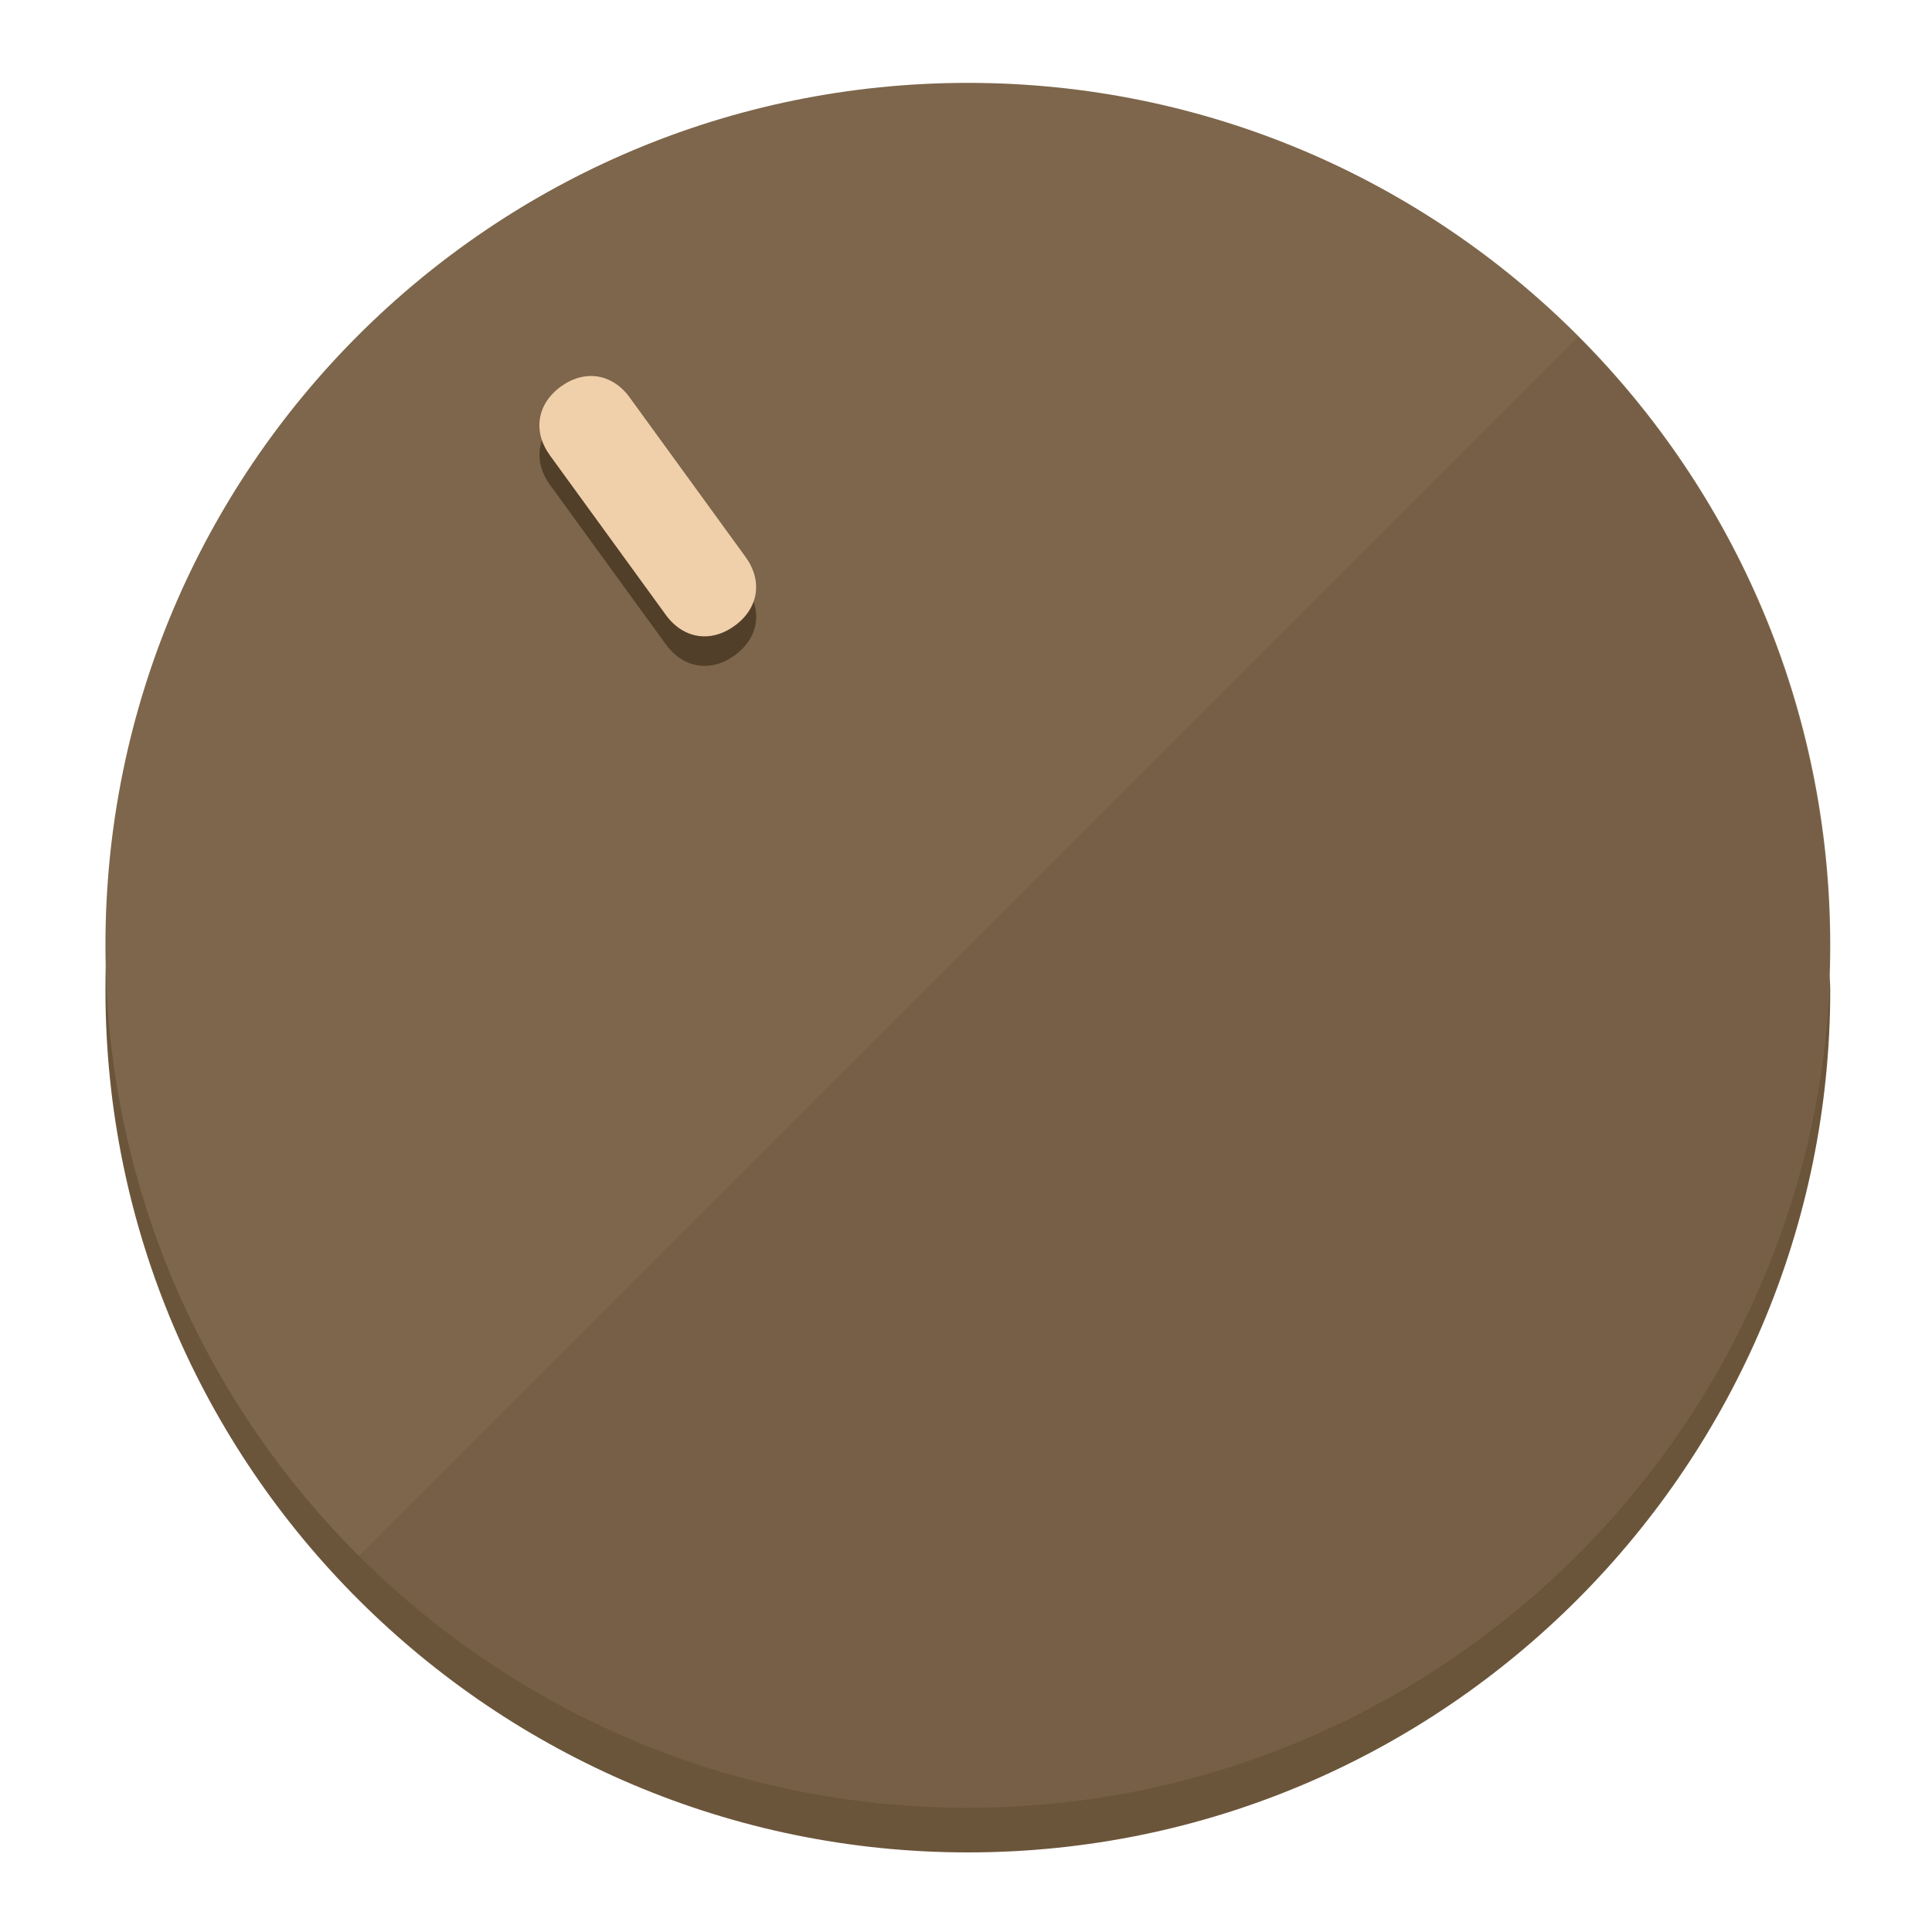
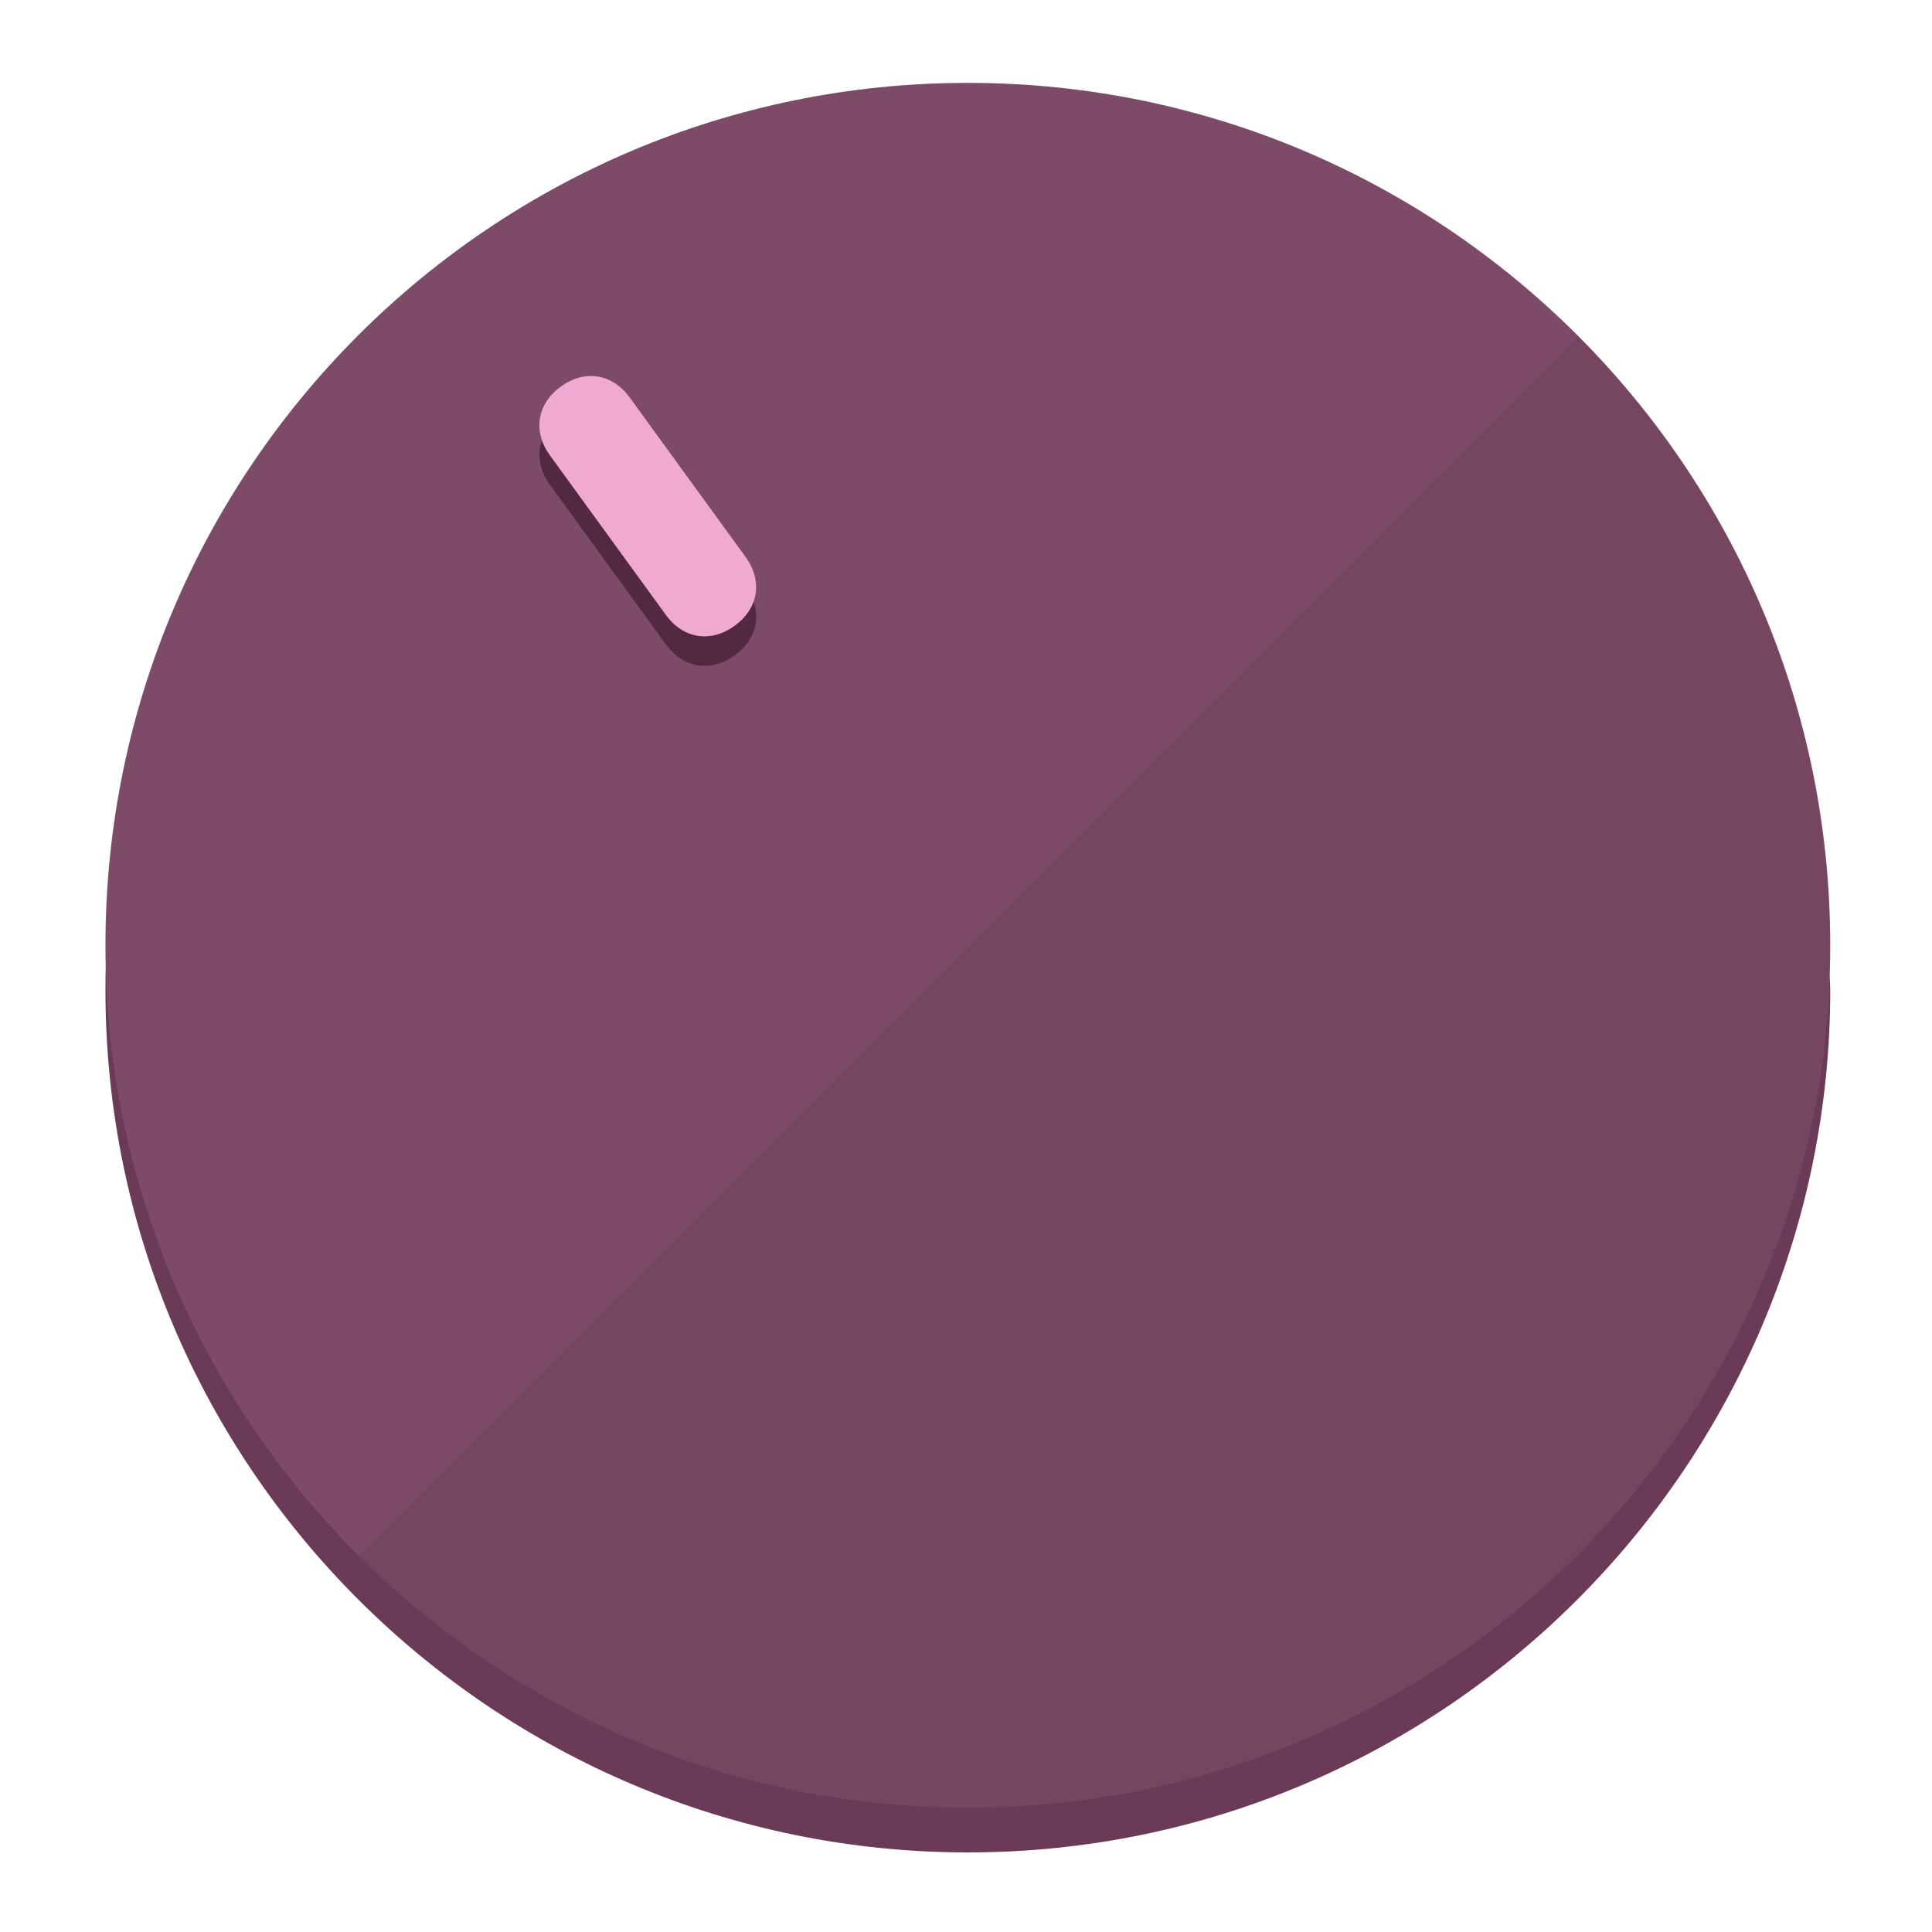
<svg xmlns="http://www.w3.org/2000/svg" height="120px" width="120px" version="1.1" id="Layer_1" viewBox="0 0 496.8 496.8" xml:space="preserve">
  <defs id="defs23" />
  <g id="g3158">
-     <path style="display:inline;fill:#6B553A;fill-opacity:1;stroke-width:1.584" d="m 248.875,445.92 c 116.582,0 212.89,-91.238 220.493,-205.286 0,5.069 1.267,8.87 1.267,13.939 0,121.651 -98.842,221.76 -221.76,221.76 -121.651,0 -221.76,-98.842 -221.76,-221.76 0,-5.069 0,-8.87 1.267,-13.939 7.603,114.048 103.91,205.286 220.493,205.286 z" id="path8" />
-     <circle style="display:inline;fill:#7D664B;fill-opacity:1;stroke-width:1.584" cx="248.875" cy="243.071" r="221.76" id="circle12" />
-     <path style="display:inline;fill:#523F29;fill-opacity:0.154;stroke-width:1.587" d="m 405.744,86.606 c 86.308,86.308 86.308,227.193 0,313.5 -86.308,86.308 -227.193,86.308 -313.5,0" id="path14" />
+     <path style="display:inline;fill:#6B3A56;fill-opacity:1;stroke-width:1.584" d="m 248.875,445.92 c 116.582,0 212.89,-91.238 220.493,-205.286 0,5.069 1.267,8.87 1.267,13.939 0,121.651 -98.842,221.76 -221.76,221.76 -121.651,0 -221.76,-98.842 -221.76,-221.76 0,-5.069 0,-8.87 1.267,-13.939 7.603,114.048 103.91,205.286 220.493,205.286 z" id="path8" />
+     <circle style="display:inline;fill:#7D4B67;fill-opacity:1;stroke-width:1.584" cx="248.875" cy="243.071" r="221.76" id="circle12" />
+     <path style="display:inline;fill:#522940;fill-opacity:0.154;stroke-width:1.587" d="m 405.744,86.606 c 86.308,86.308 86.308,227.193 0,313.5 -86.308,86.308 -227.193,86.308 -313.5,0" id="path14" />
  </g>
  <g id="g3198">
    <circle style="display:none;fill:#000000;fill-opacity:0;stroke-width:1.584" cx="57.84" cy="343.108" r="221.76" id="circle12-3" transform="rotate(-36)" />
-     <path style="display:inline;fill:#523F29;fill-opacity:1;stroke-width:1.584" d="m 191.735,150.81 c 4.469,6.151 3.348,13.231 -2.803,17.7 v 0 c -6.151,4.469 -13.231,3.348 -17.7,-2.803 L 141.437,124.699 c -4.469,-6.151 -3.348,-13.231 2.803,-17.7 v 0 c 6.151,-4.469 13.231,-3.348 17.7,2.803 z" id="path3789" />
-     <path style="display:inline;fill:#F0D0AA;stroke-width:1.584" d="m 191.713,143.214 c 4.469,6.151 3.348,13.231 -2.803,17.7 v 0 c -6.151,4.469 -13.231,3.348 -17.7,-2.803 L 141.416,117.103 c -4.469,-6.151 -3.348,-13.231 2.803,-17.7 v 0 c 6.151,-4.469 13.231,-3.348 17.7,2.803 z" id="path915" />
+     <path style="display:inline;fill:#522940;fill-opacity:1;stroke-width:1.584" d="m 191.735,150.81 c 4.469,6.151 3.348,13.231 -2.803,17.7 v 0 c -6.151,4.469 -13.231,3.348 -17.7,-2.803 L 141.437,124.699 c -4.469,-6.151 -3.348,-13.231 2.803,-17.7 v 0 c 6.151,-4.469 13.231,-3.348 17.7,2.803 z" id="path3789" />
+     <path style="display:inline;fill:#F0AAD2;stroke-width:1.584" d="m 191.713,143.214 c 4.469,6.151 3.348,13.231 -2.803,17.7 v 0 c -6.151,4.469 -13.231,3.348 -17.7,-2.803 L 141.416,117.103 c -4.469,-6.151 -3.348,-13.231 2.803,-17.7 v 0 c 6.151,-4.469 13.231,-3.348 17.7,2.803 z" id="path915" />
  </g>
</svg>
